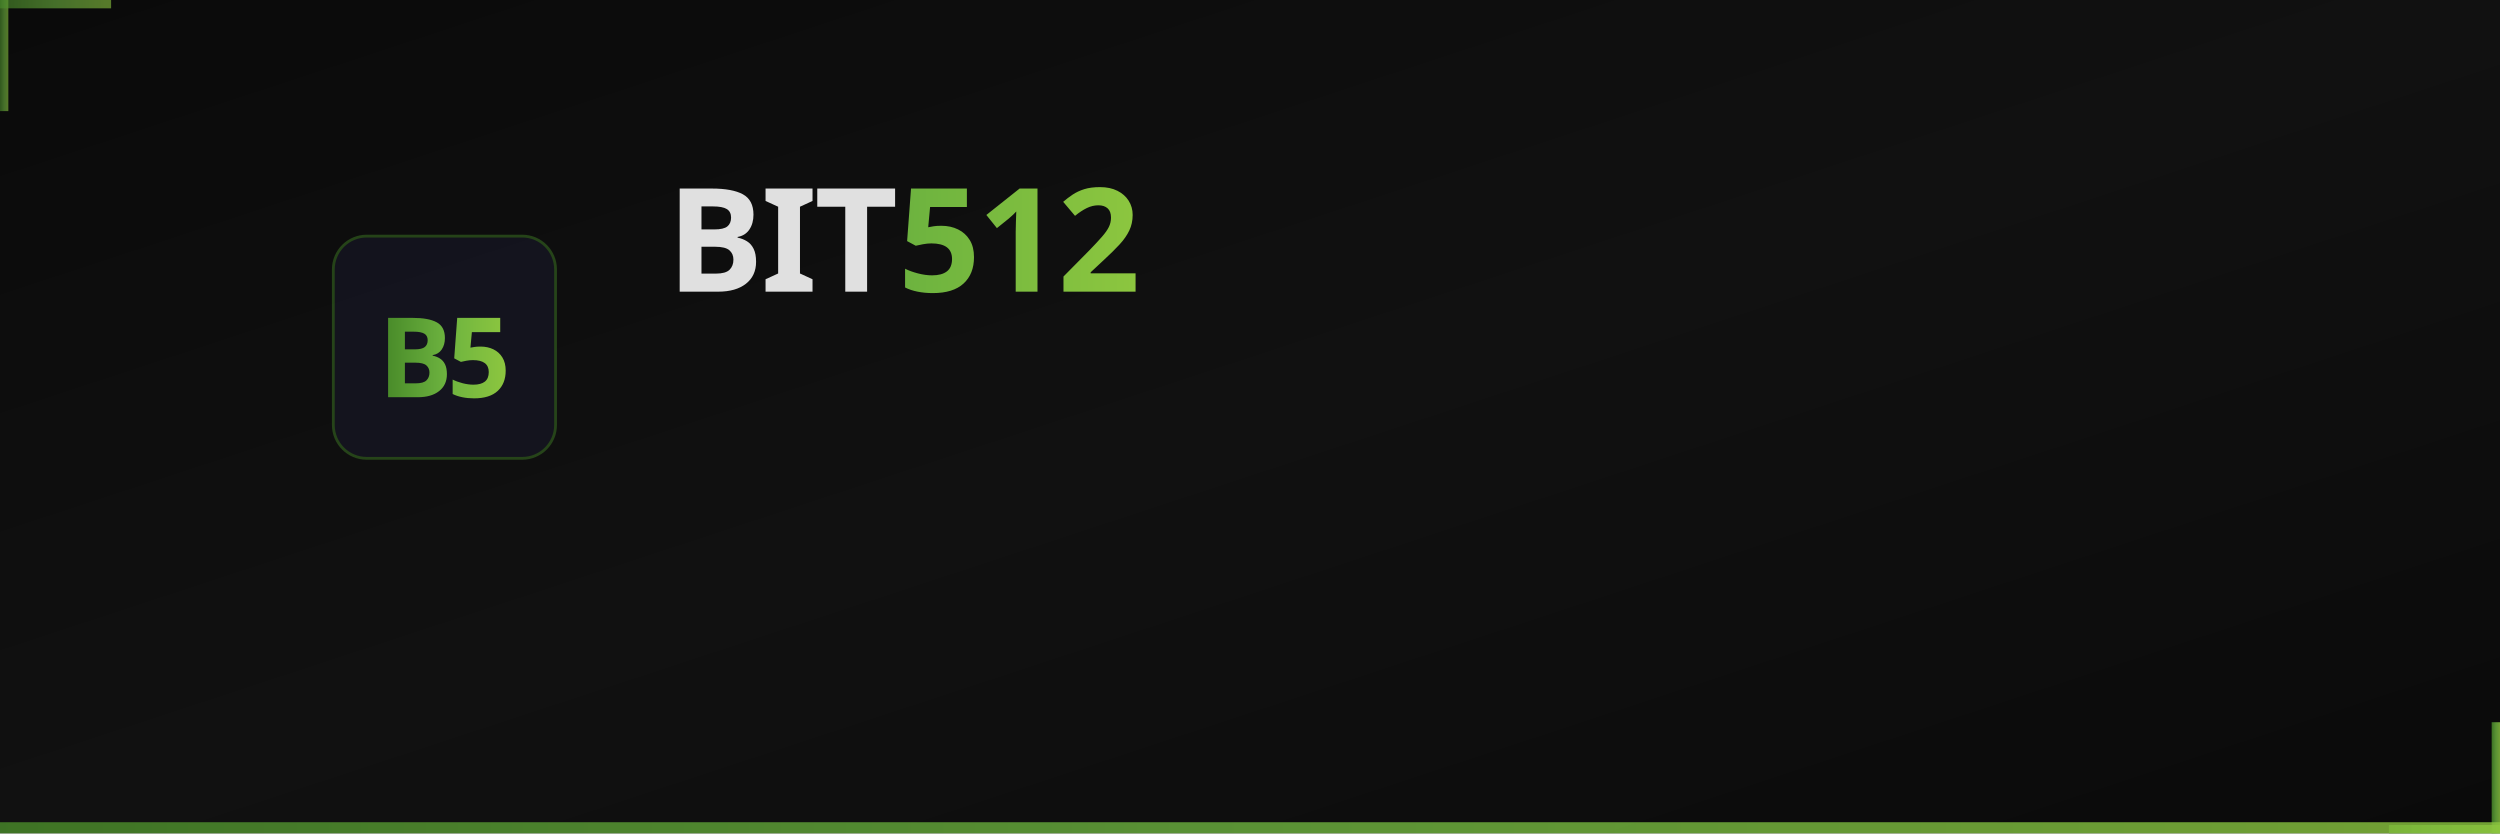
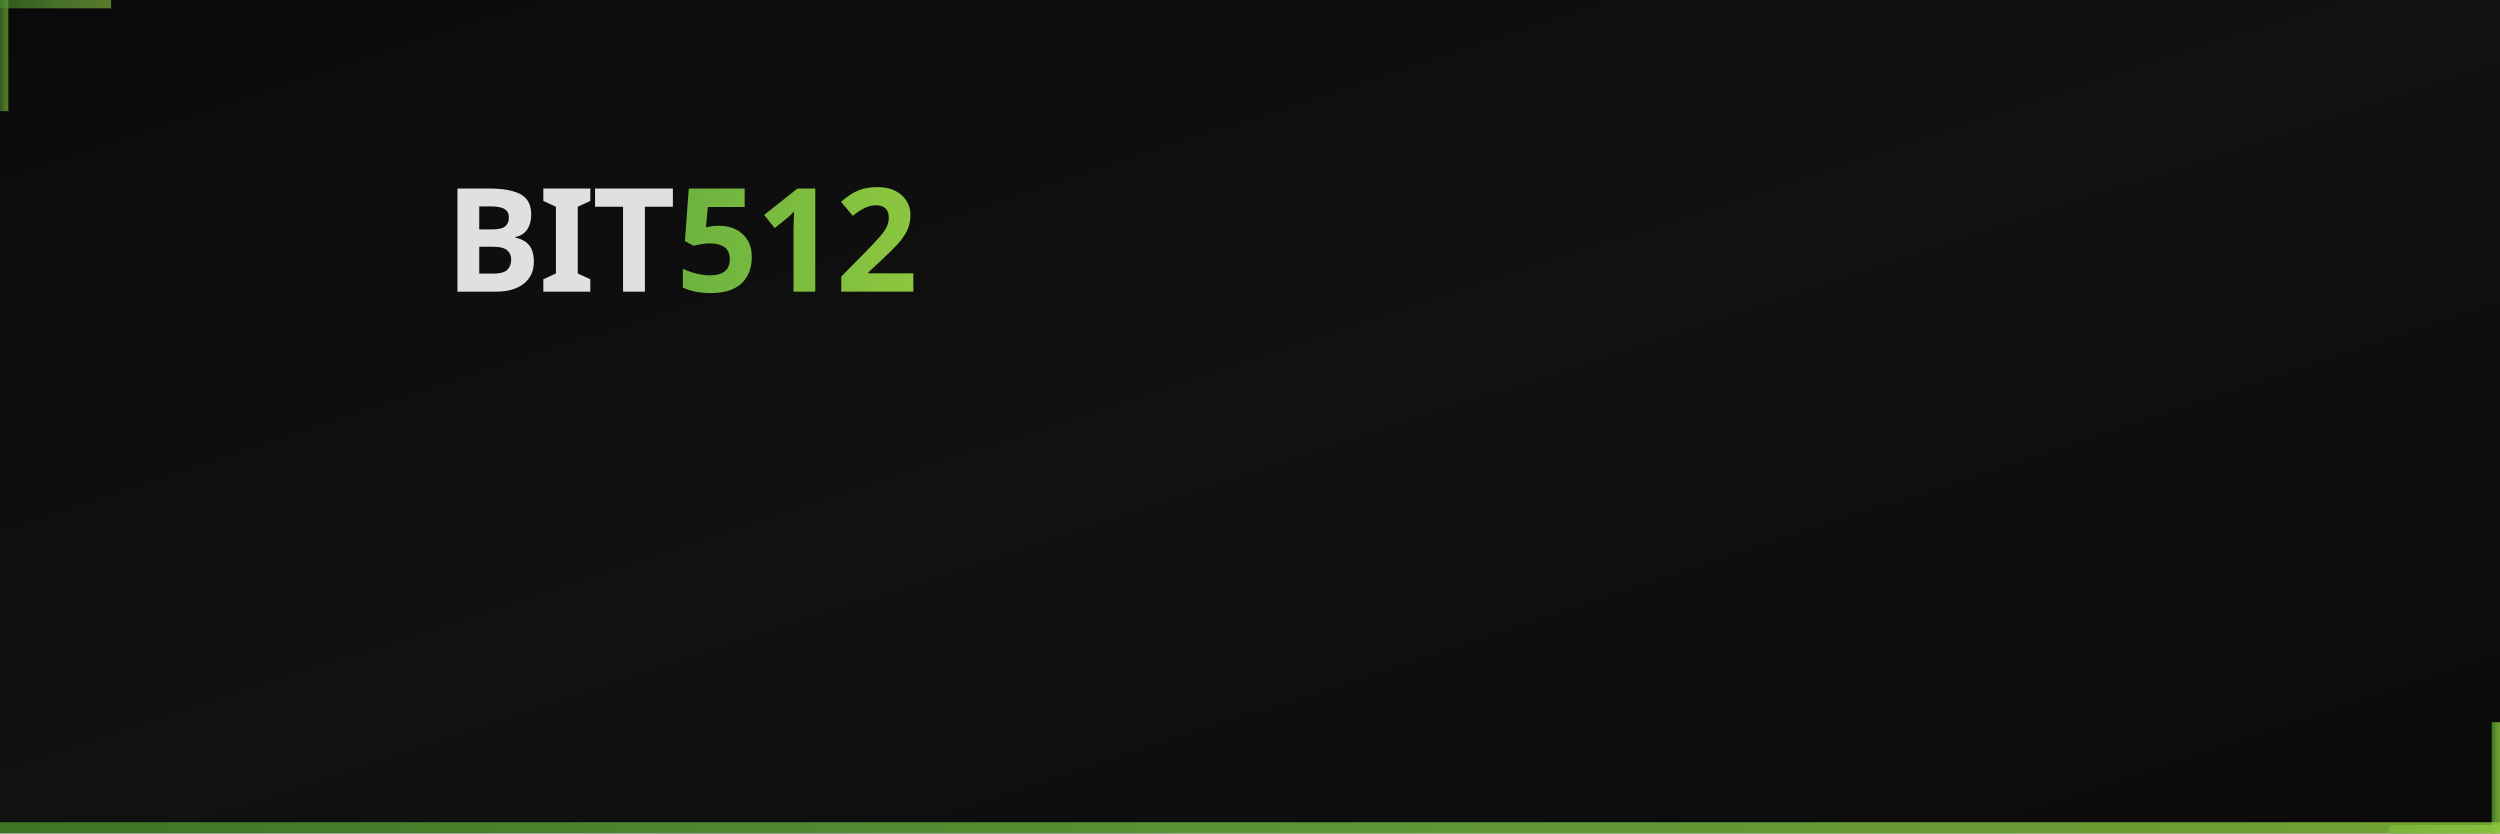
<svg xmlns="http://www.w3.org/2000/svg" width="900" height="300" viewBox="0 0 900 300">
  <defs>
    <linearGradient id="bg" x1="0%" y1="0%" x2="100%" y2="100%">
      <stop offset="0%" style="stop-color:#0a0a0a" />
      <stop offset="50%" style="stop-color:#111111" />
      <stop offset="100%" style="stop-color:#0a0a0a" />
    </linearGradient>
    <linearGradient id="accent" x1="0%" y1="0%" x2="100%" y2="0%">
      <stop offset="0%" style="stop-color:#4a8c2a" />
      <stop offset="50%" style="stop-color:#6db33f" />
      <stop offset="100%" style="stop-color:#8cc63f" />
    </linearGradient>
    <linearGradient id="line-glow" x1="0%" y1="0%" x2="100%" y2="0%">
      <stop offset="0%" style="stop-color:#4a8c2a;stop-opacity:0" />
      <stop offset="50%" style="stop-color:#6db33f;stop-opacity:1" />
      <stop offset="100%" style="stop-color:#8cc63f;stop-opacity:0" />
    </linearGradient>
    <filter id="glow">
      <feGaussianBlur stdDeviation="3" result="blur" />
      <feMerge>
        <feMergeNode in="blur" />
        <feMergeNode in="SourceGraphic" />
      </feMerge>
    </filter>
  </defs>
  <style>
    @keyframes fadeIn { from { opacity: 0; } to { opacity: 1; } }
    @keyframes slideIn { from { opacity: 0; transform: translateX(-30px); } to { opacity: 1; transform: translateX(0); } }
    @keyframes pulse { 0%, 100% { opacity: 0.3; } 50% { opacity: 0.8; } }
    .title { animation: slideIn 0.8s ease-out forwards; }
    .subtitle { animation: slideIn 0.8s ease-out 0.2s forwards; opacity: 0; }
    .tagline { animation: fadeIn 1s ease-out 0.5s forwards; opacity: 0; }
    .line { animation: fadeIn 1.2s ease-out 0.3s forwards; opacity: 0; }
  </style>
  <rect width="900" height="300" fill="url(#bg)" />
  <rect x="0" y="0" width="3" height="40" fill="url(#accent)" opacity="0.6" />
  <rect x="0" y="0" width="40" height="3" fill="url(#accent)" opacity="0.6" />
  <rect x="897" y="260" width="3" height="40" fill="url(#accent)" opacity="0.8" />
  <rect x="860" y="297" width="40" height="3" fill="url(#accent)" opacity="0.8" />
-   <g transform="translate(120, 85)">
-     <rect x="0" y="0" width="80" height="80" rx="12" fill="#1a1a2e" stroke="#3d7a24" stroke-width="1" opacity="0.5" />
-     <text x="40" y="58" font-family="'Segoe UI',system-ui,sans-serif" font-size="40" font-weight="800" fill="url(#accent)" text-anchor="middle" letter-spacing="-2">B5</text>
-   </g>
-   <line x1="120" y1="185" x2="200" y2="185" stroke="url(#line-glow)" stroke-width="1.5" class="line" filter="url(#glow)" />
-   <g transform="translate(240, 0)">
+   <g transform="translate(160, 0)">
    <text x="0" y="105" font-family="'Segoe UI',system-ui,sans-serif" font-size="52" font-weight="700" fill="#e0e0e0" class="title" letter-spacing="-1">BIT<tspan fill="url(#accent)">512</tspan>
    </text>
    <rect x="0" y="120" width="100" height="2" fill="url(#accent)" rx="1" class="line" />
-     <text x="0" y="155" font-family="'Segoe UI',system-ui,sans-serif" font-size="18" fill="#888" class="subtitle" letter-spacing="4">TECNOLOGIA E INNOVACION</text>
+     <text x="0" y="155" font-family="'Segoe UI',system-ui,sans-serif" font-size="18" fill="#888" class="subtitle" letter-spacing="4">TECNOLOGÍA E INNOVACIÓN</text>
    <text x="0" y="195" font-family="'Segoe UI',system-ui,sans-serif" font-size="13" fill="#666" class="tagline" letter-spacing="1">Software Empresarial  ·  Soluciones IA  ·  Arquitectura Cloud</text>
    <g class="tagline" transform="translate(0,215)">
      <rect x="0" y="0" width="75" height="22" rx="4" fill="#1a1a2e" stroke="#3d7a24" stroke-width="0.5" />
      <text x="37" y="15" font-family="monospace" font-size="9" fill="#6db33f" text-anchor="middle">Next.js 15</text>
      <rect x="82" y="0" width="75" height="22" rx="4" fill="#1a1a2e" stroke="#3d7a24" stroke-width="0.5" />
      <text x="119" y="15" font-family="monospace" font-size="9" fill="#6db33f" text-anchor="middle">React 19</text>
      <rect x="164" y="0" width="85" height="22" rx="4" fill="#1a1a2e" stroke="#3d7a24" stroke-width="0.5" />
      <text x="206" y="15" font-family="monospace" font-size="9" fill="#6db33f" text-anchor="middle">TypeScript</text>
      <rect x="256" y="0" width="65" height="22" rx="4" fill="#1a1a2e" stroke="#3d7a24" stroke-width="0.5" />
      <text x="288" y="15" font-family="monospace" font-size="9" fill="#6db33f" text-anchor="middle">Python</text>
      <rect x="328" y="0" width="85" height="22" rx="4" fill="#1a1a2e" stroke="#3d7a24" stroke-width="0.5" />
      <text x="370" y="15" font-family="monospace" font-size="9" fill="#6db33f" text-anchor="middle">Azure + K8s</text>
    </g>
  </g>
  <rect x="0" y="296" width="900" height="4" fill="url(#accent)" opacity="0.8" />
</svg>
